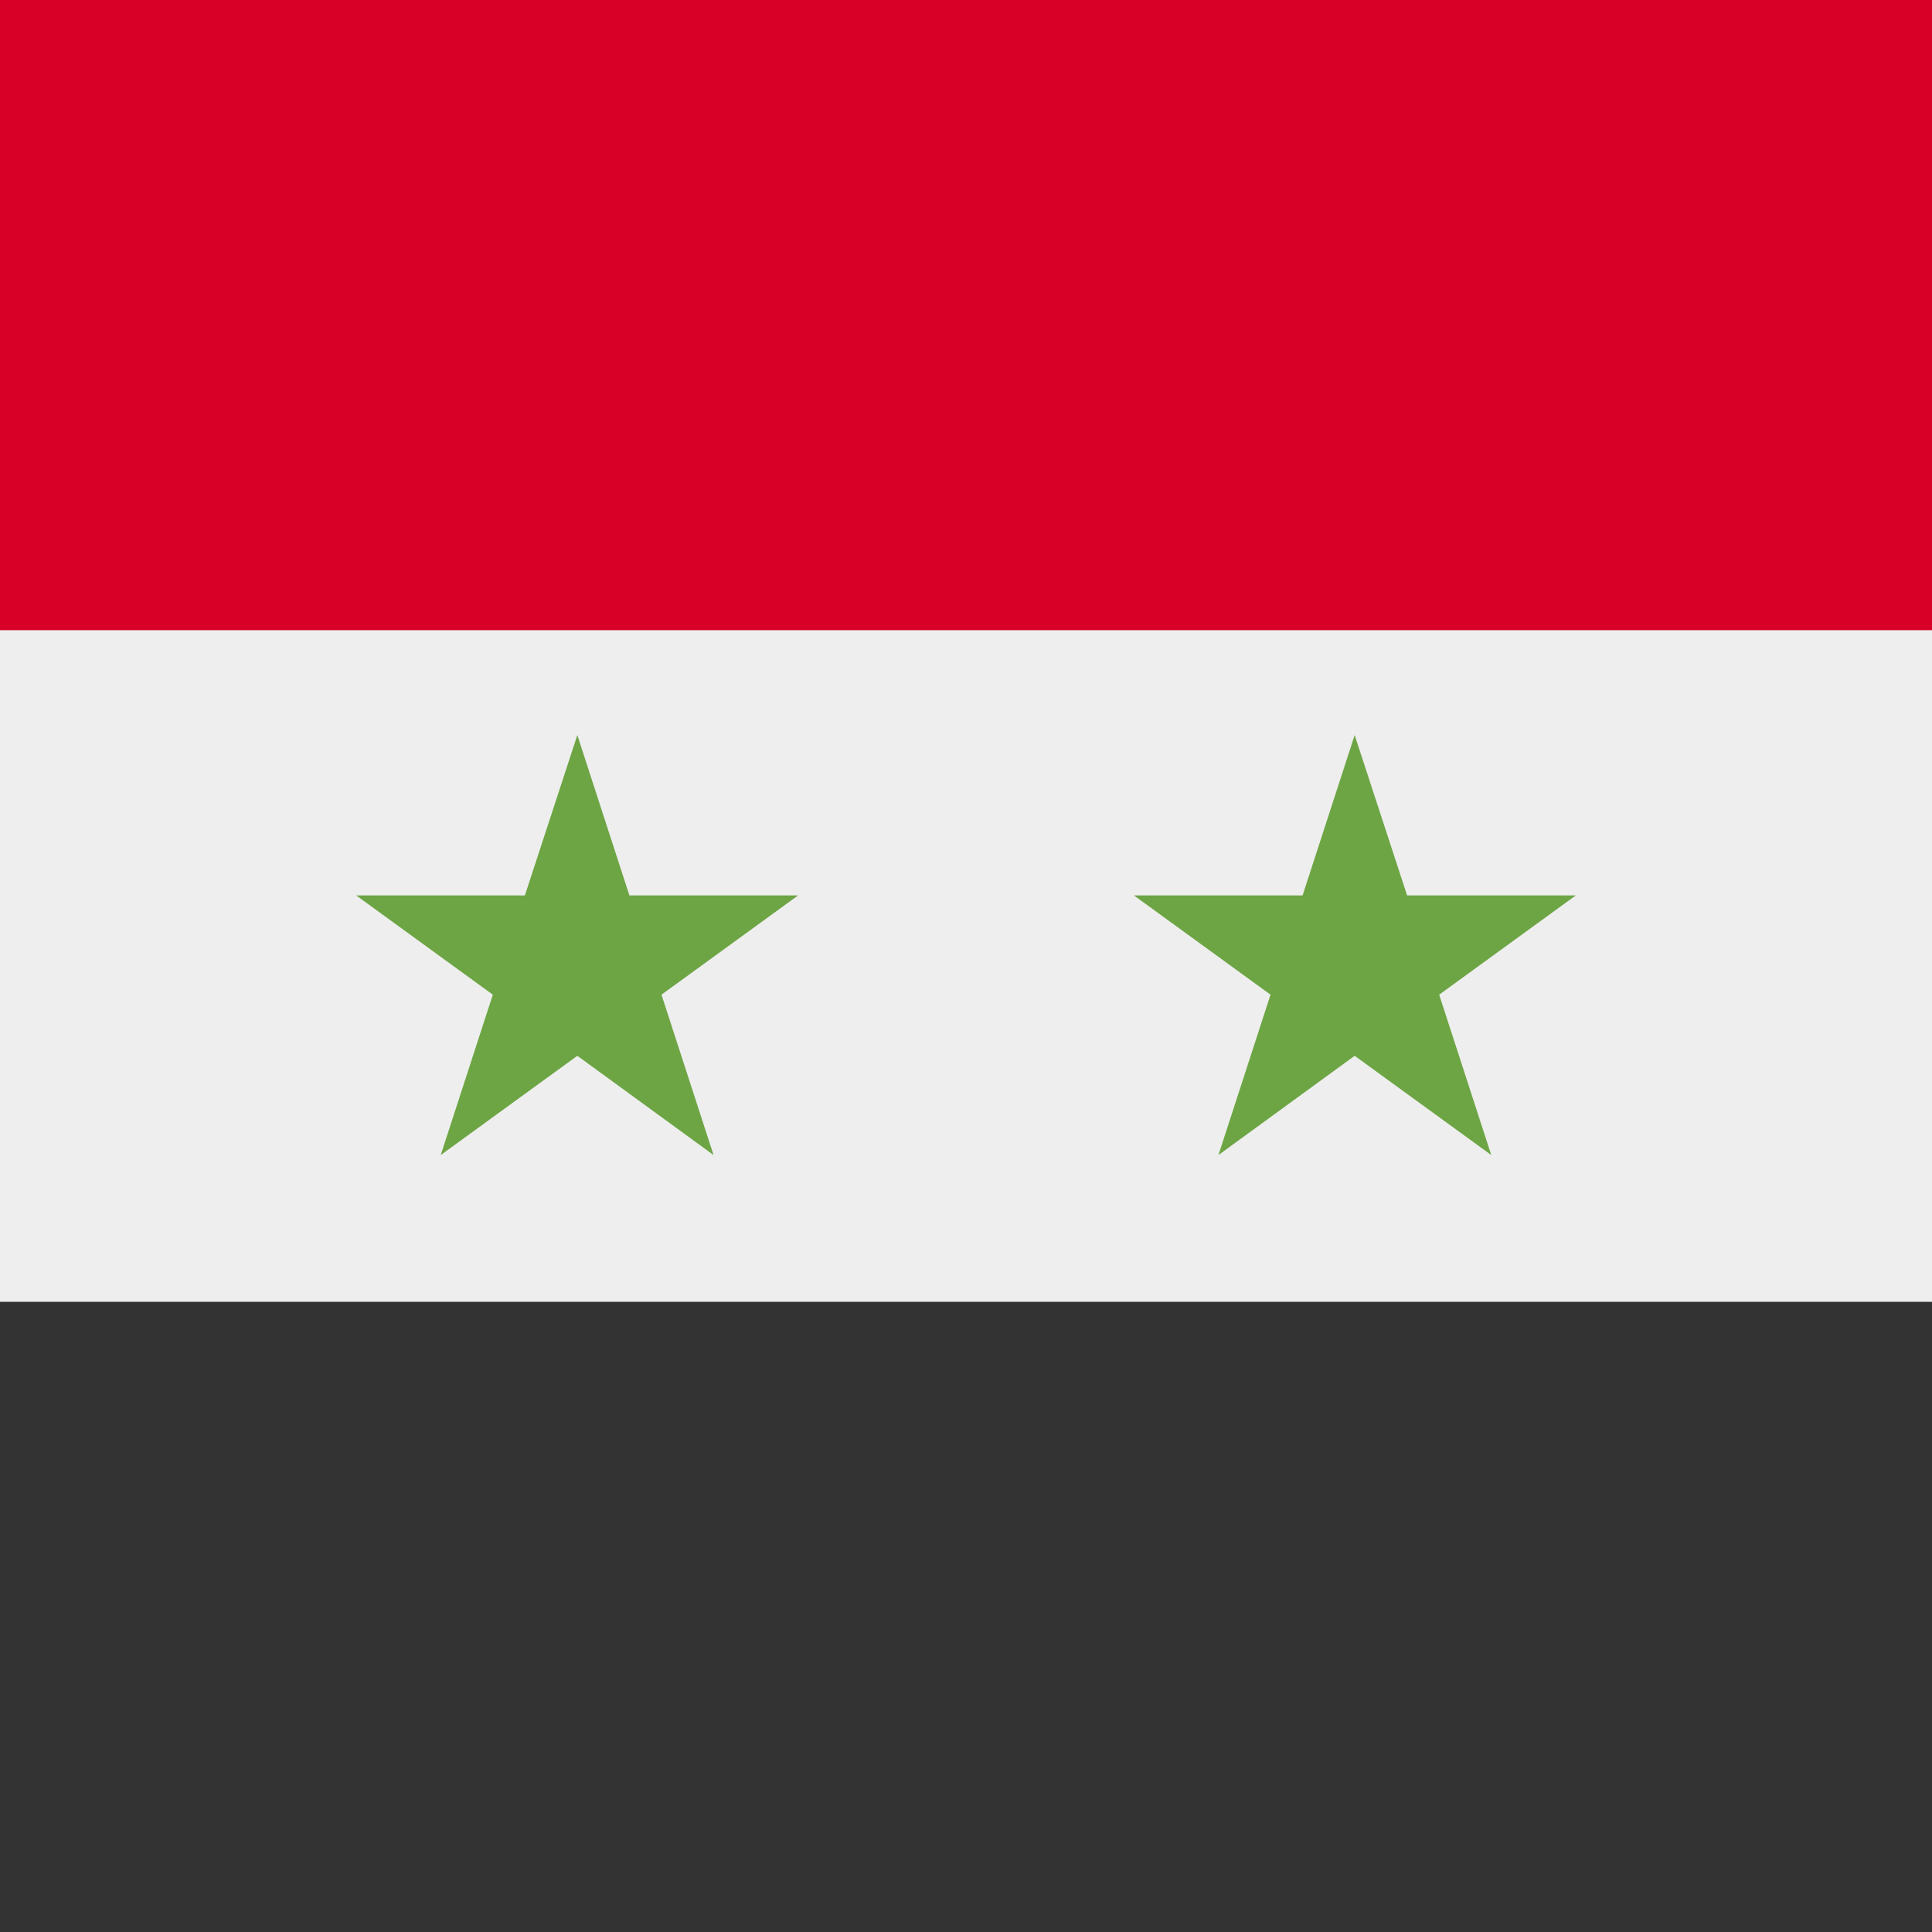
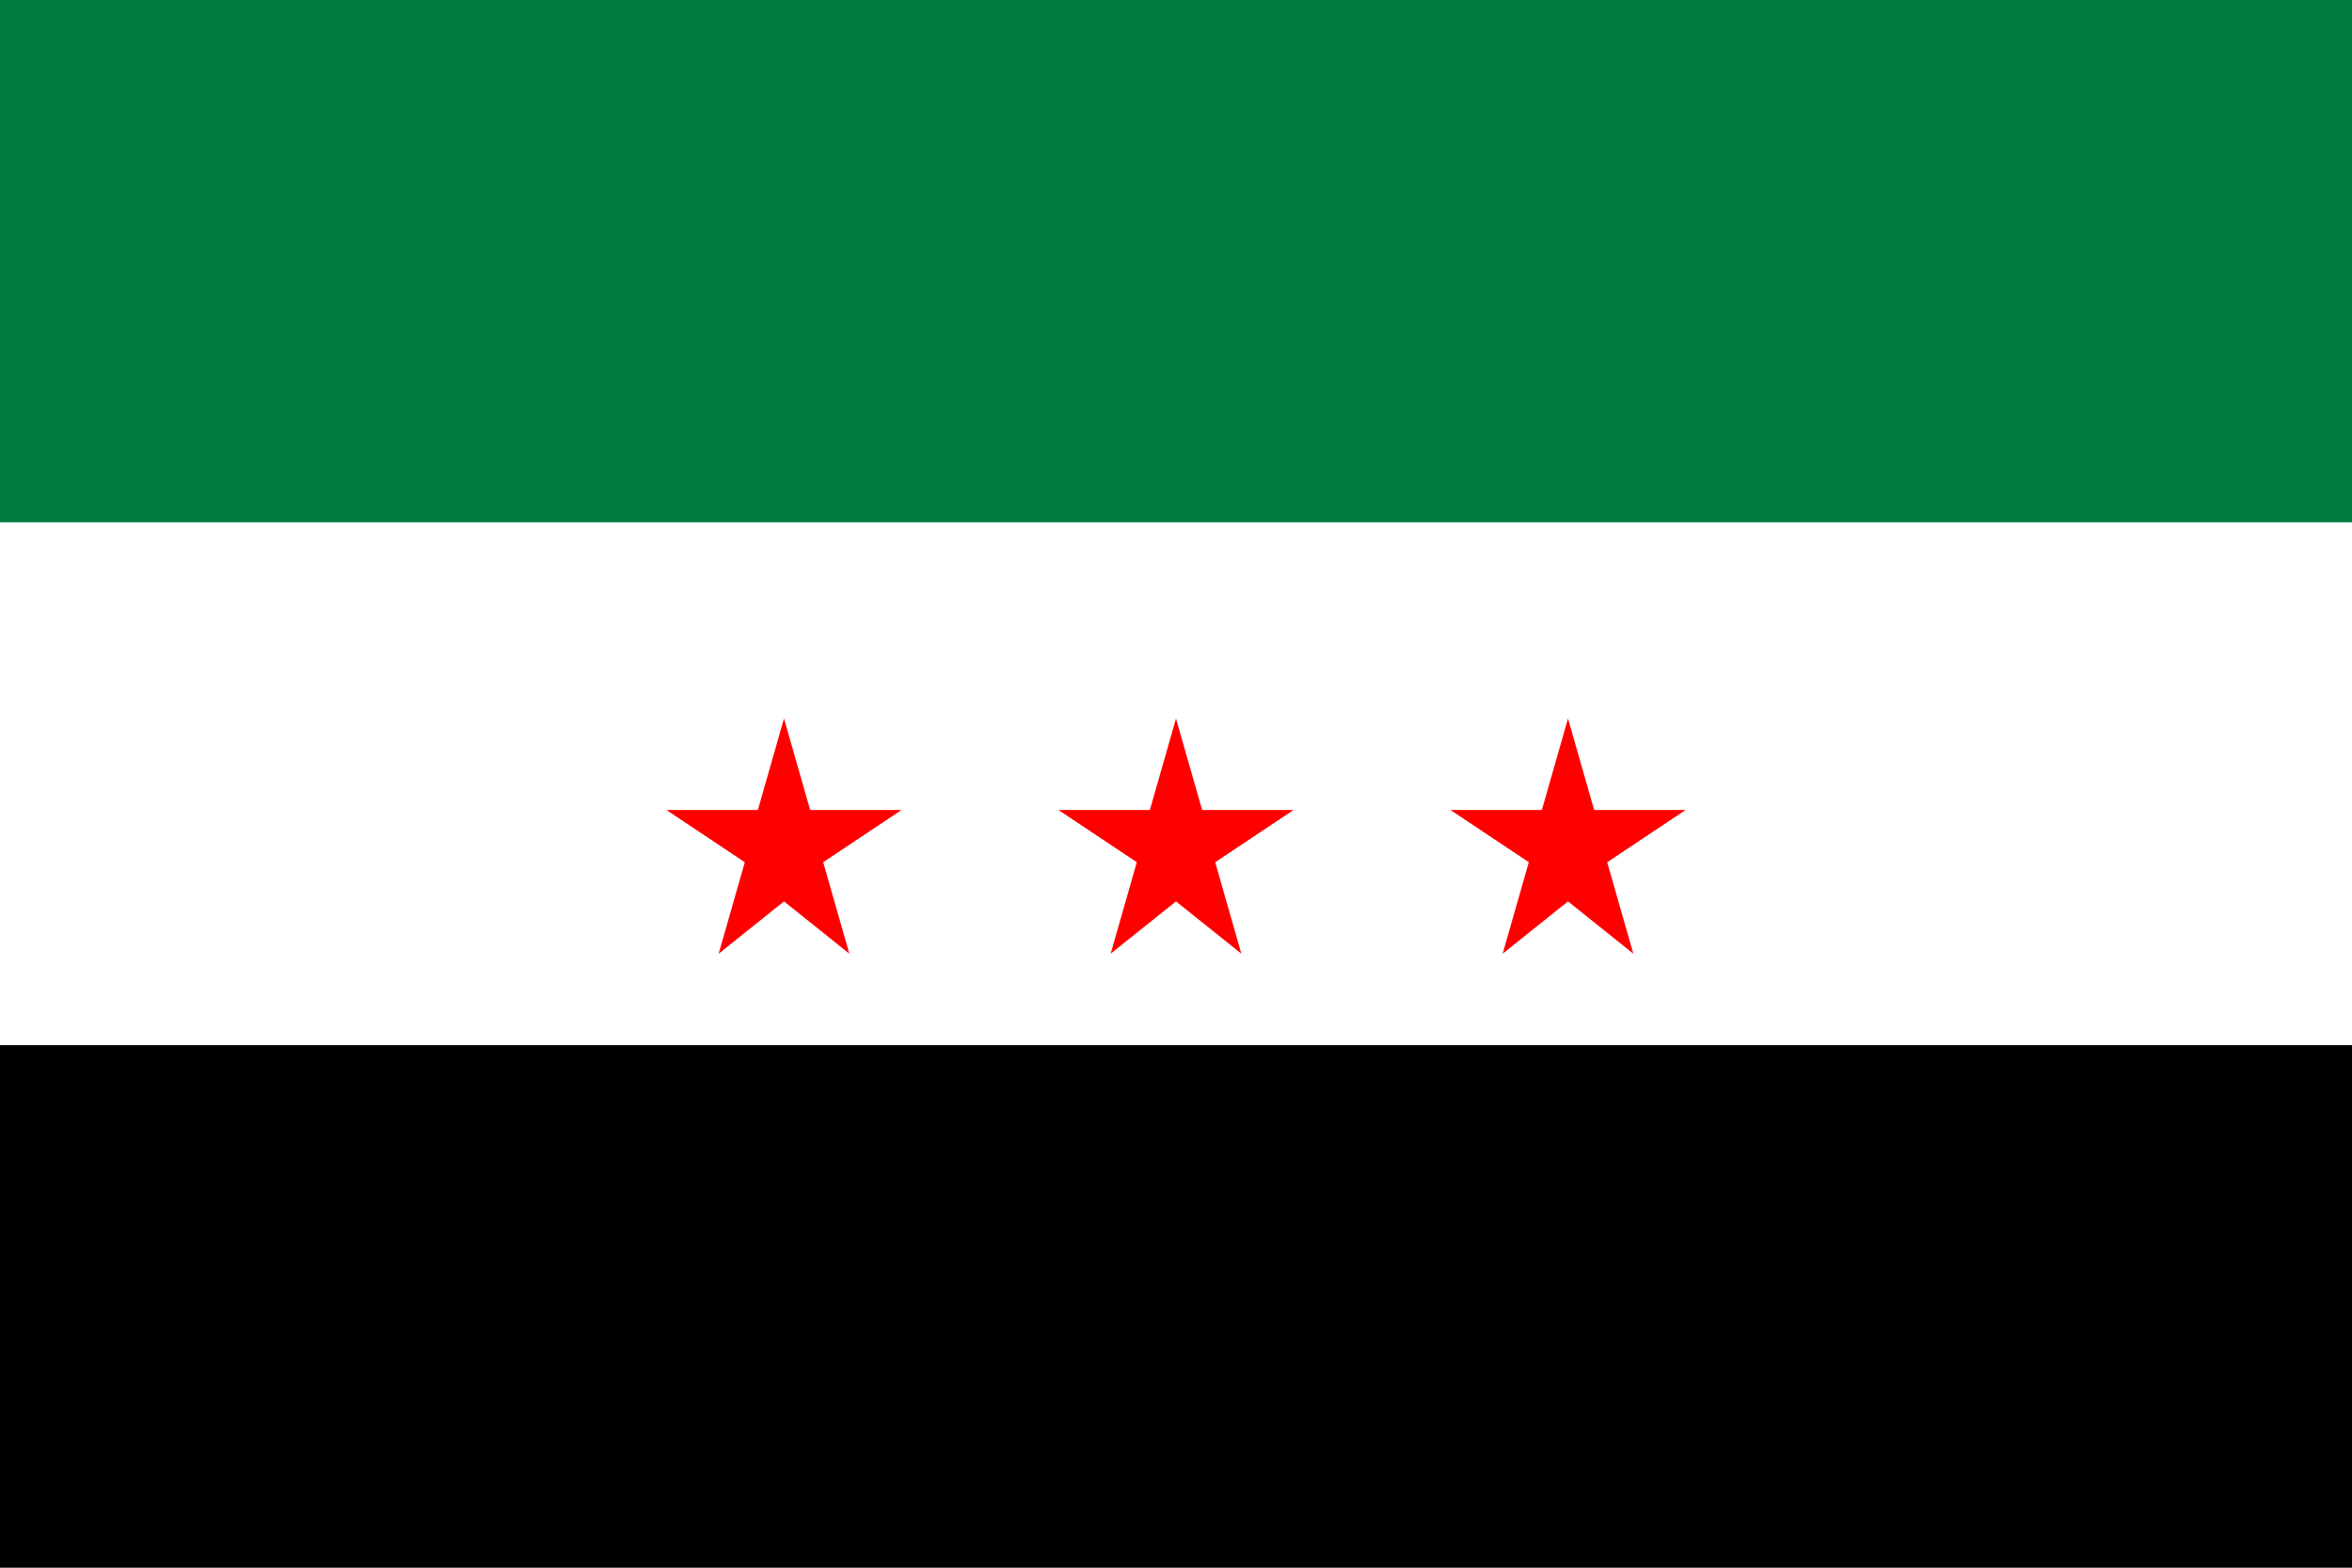
- <svg xmlns="http://www.w3.org/2000/svg" width="512" height="512" viewBox="0 0 512 512">
-   <g>
-     <path fill="#eee" d="m0 167 253.8-19.3L512 167v178l-254.9 32.3L0 345z" />
-     <path fill="#d80027" d="M0 0h512v167H0z" />
-     <path fill="#333" d="M0 345h512v167H0z" />
-     <path fill="#6da544" d="m153 194.8 13.8 42.5h44.7l-36.2 26.3 13.8 42.5-36.1-26.3-36.2 26.3 13.8-42.5-36.2-26.3h44.7zm206 0 13.9 42.5h44.7l-36.2 26.3 13.8 42.5-36.2-26.3-36.1 26.3 13.8-42.5-36.2-26.3h44.7z" />
-   </g>
+ <svg xmlns="http://www.w3.org/2000/svg" viewBox="0 0 900 600">
+   <rect width="900" height="200" fill="#007A3D" />
+   <rect y="200" width="900" height="200" fill="#FFFFFF" />
+   <rect y="400" width="900" height="200" fill="#000000" />
+   <polygon points="450,275 460,310 495,310 465,330 475,365 450,345 425,365 435,330 405,310 440,310" fill="#FF0000" />
+   <polygon points="300,275 310,310 345,310 315,330 325,365 300,345 275,365 285,330 255,310 290,310" fill="#FF0000" />
+   <polygon points="600,275 610,310 645,310 615,330 625,365 600,345 575,365 585,330 555,310 590,310" fill="#FF0000" />
</svg>
